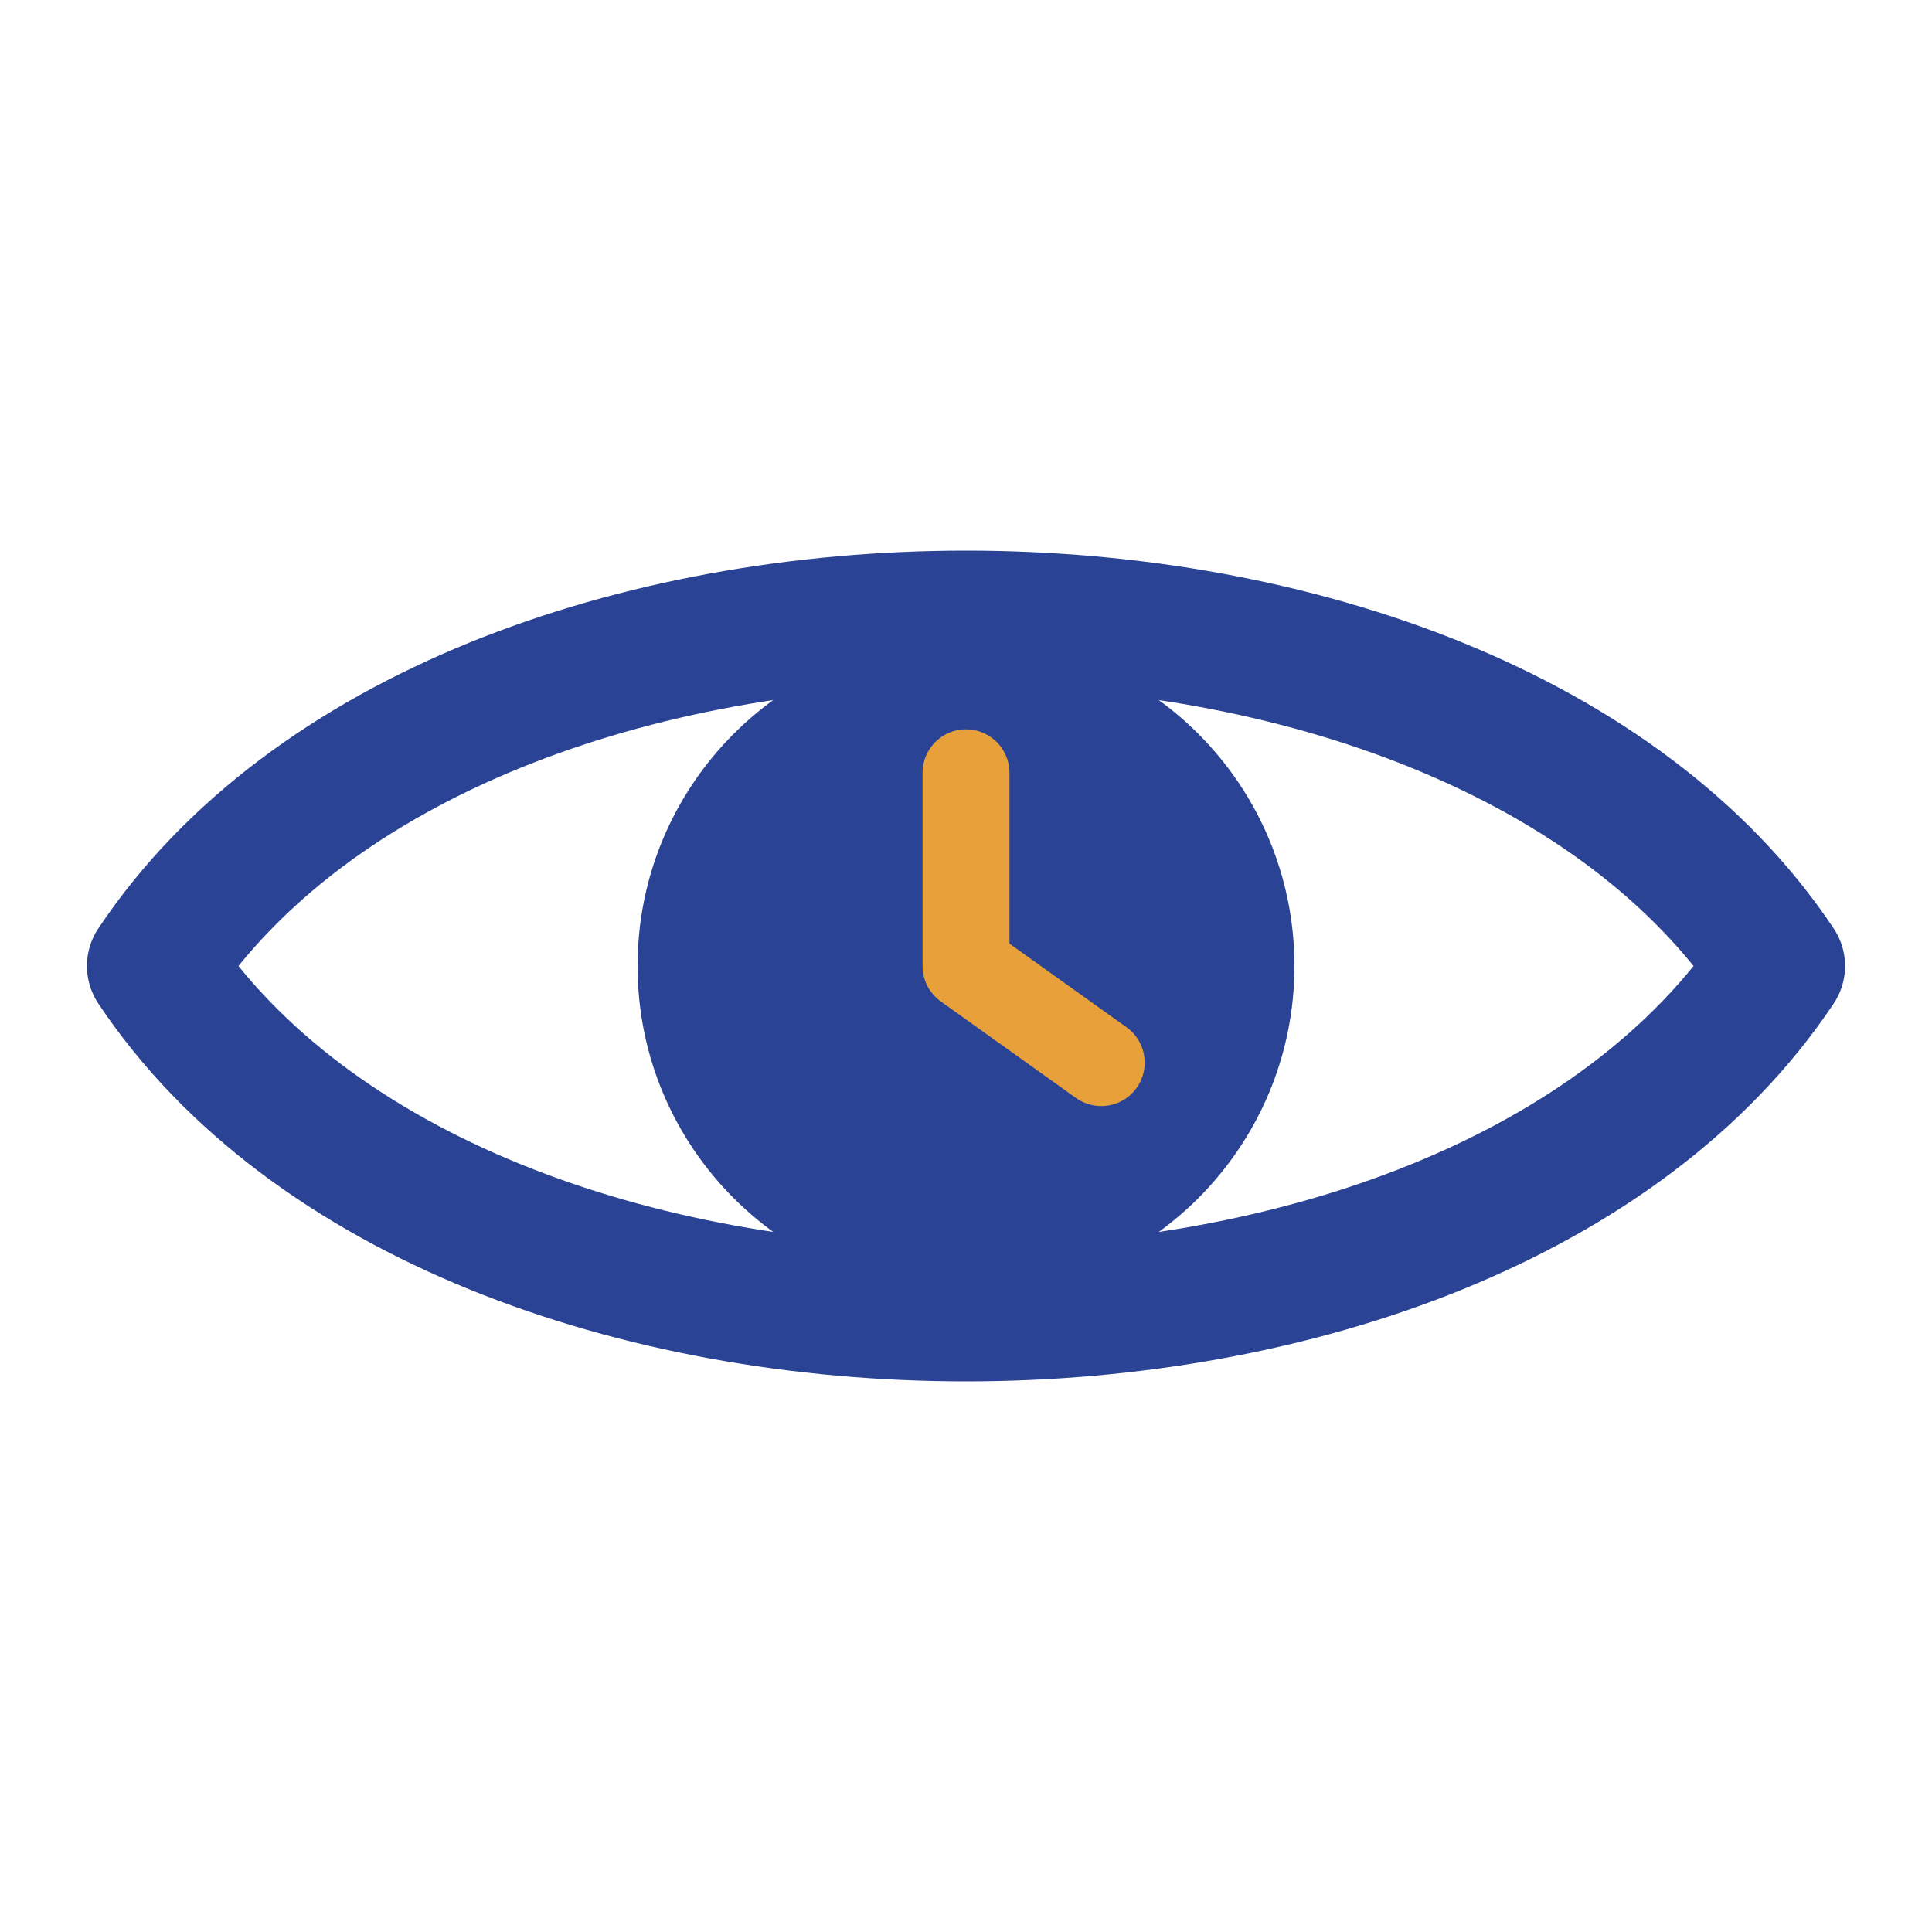
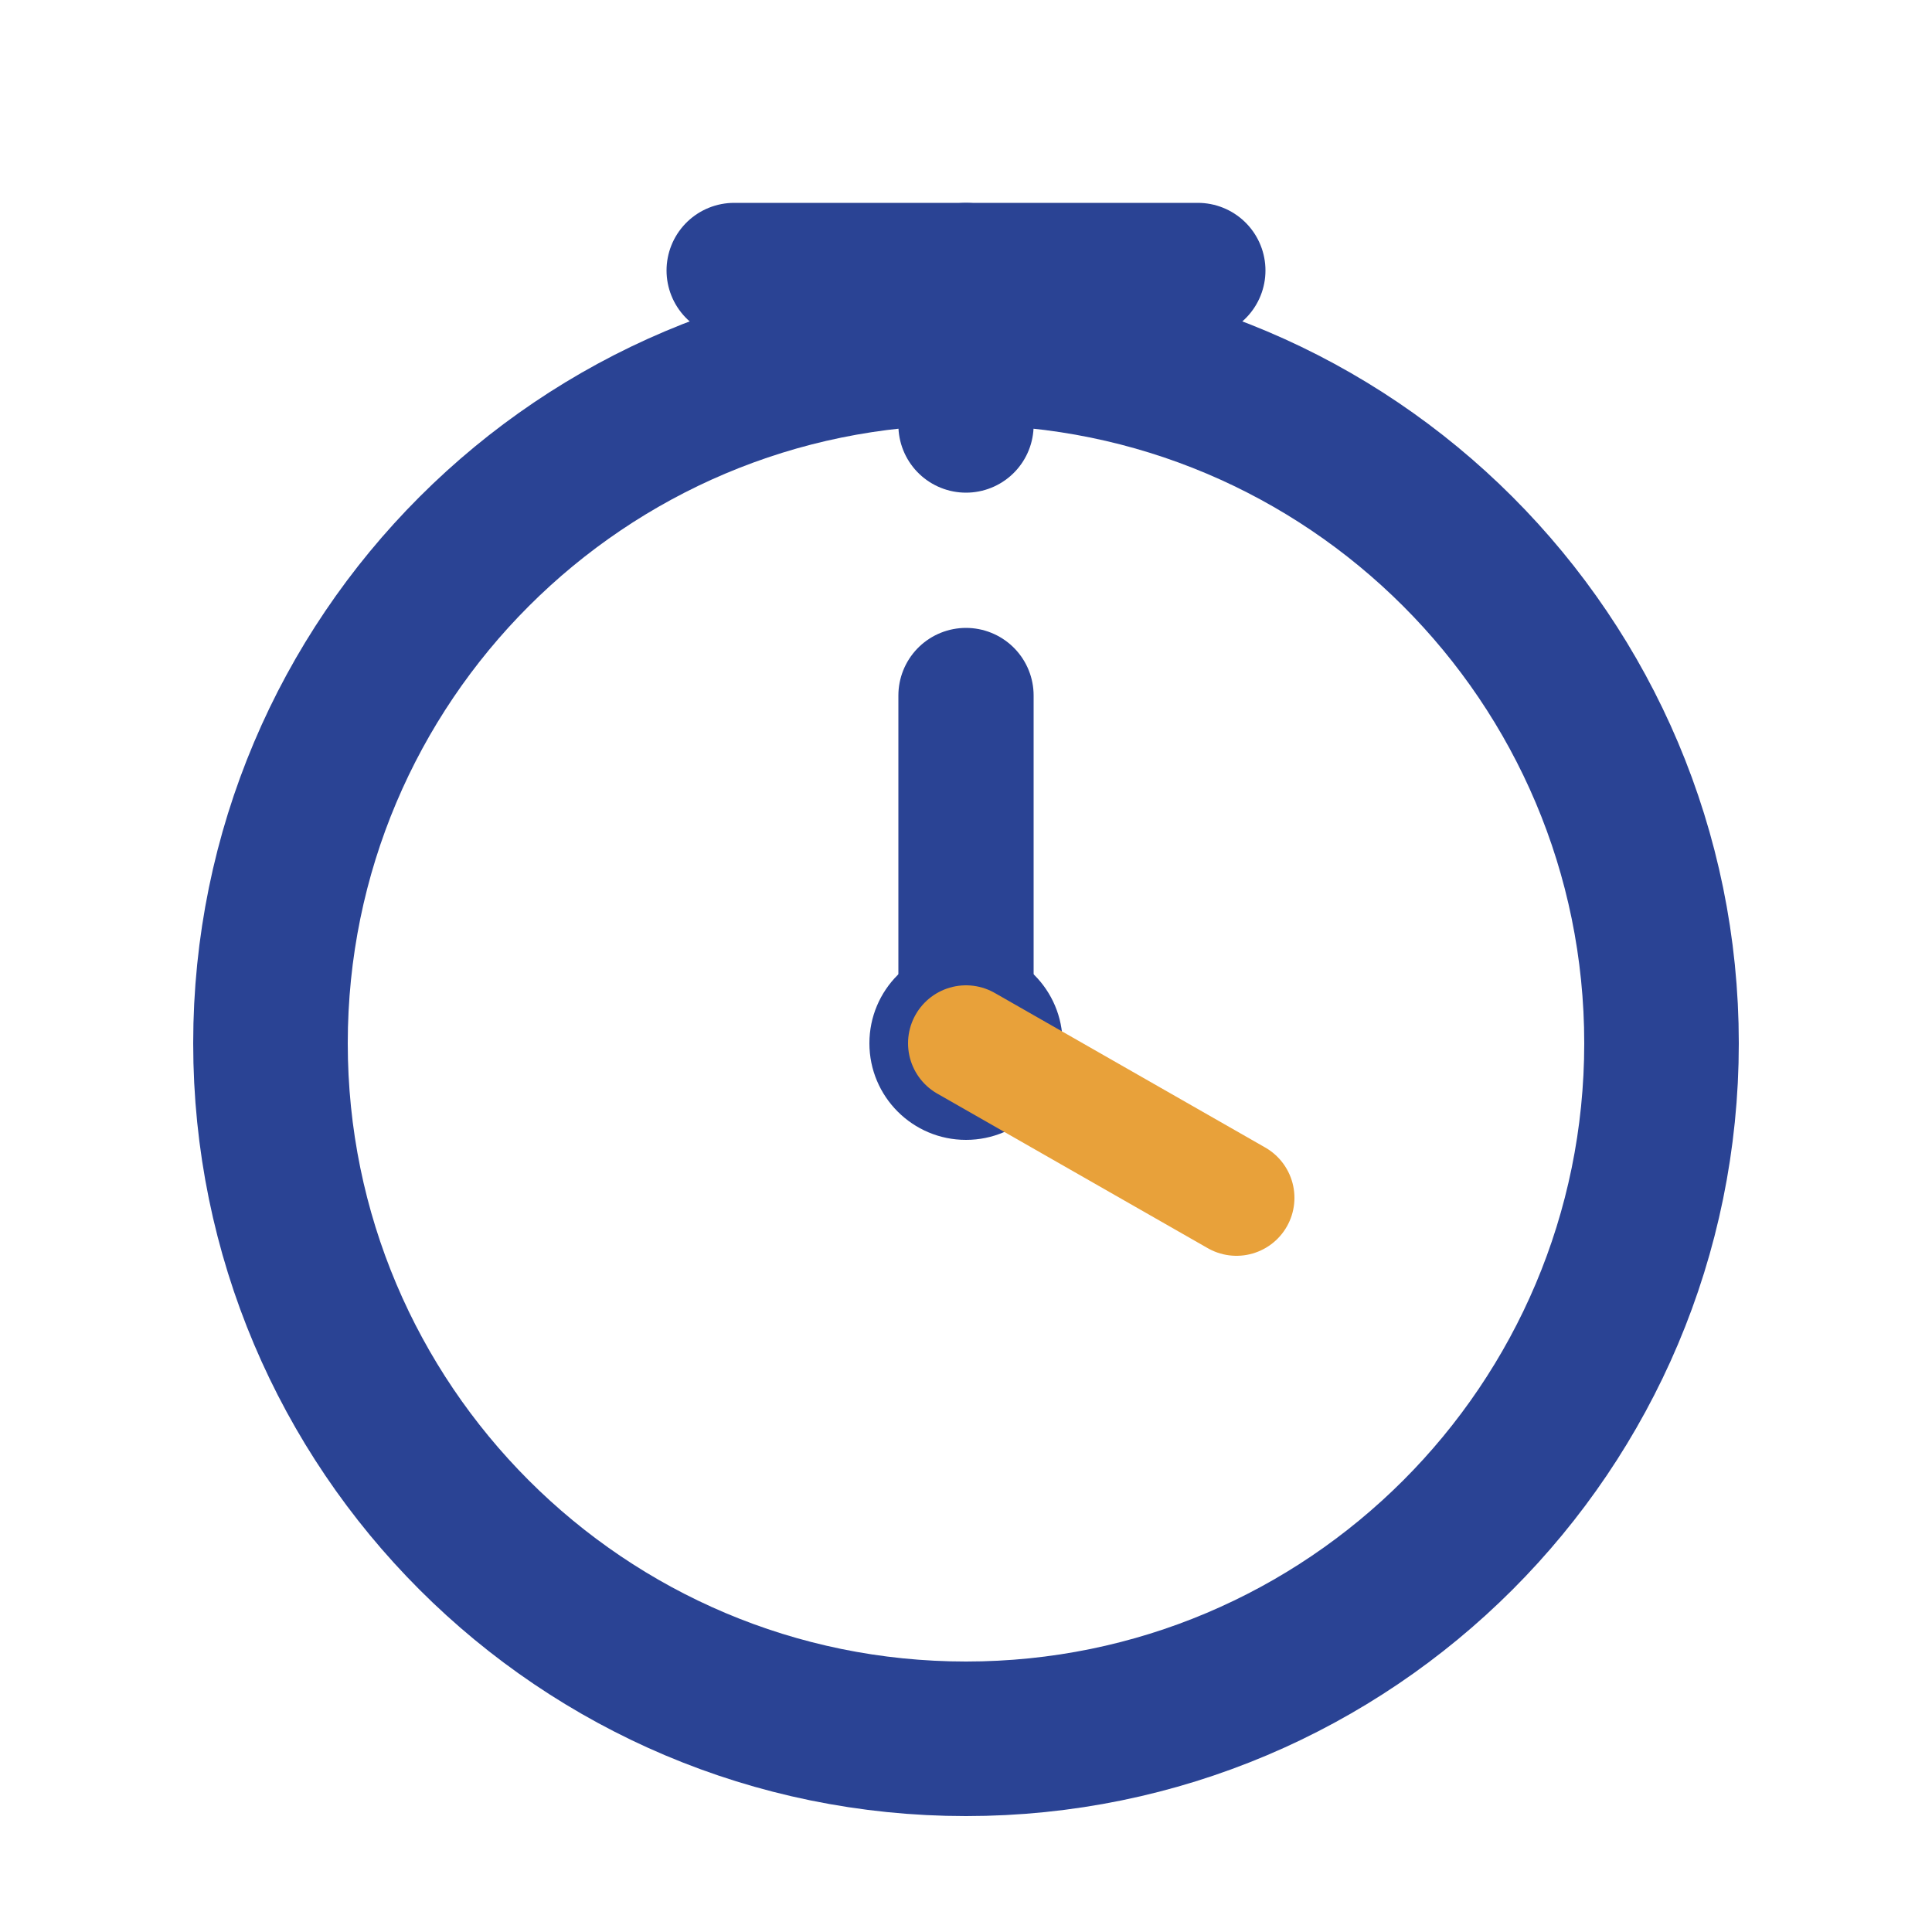
<svg xmlns="http://www.w3.org/2000/svg" viewBox="0 0 100 100" fill="none" aria-hidden="true">
-   <path d="M8 50 C24 26 76 26 92 50 C76 74 24 74 8 50 Z" stroke="#2A4394" stroke-width="7" stroke-linejoin="round" />
-   <circle cx="50" cy="50" r="17" fill="#2A4394" />
-   <path d="M50 50 V40 M50 50 L57 55" stroke="#E8A13A" stroke-width="4.5" stroke-linecap="round" />
+   <path d="M38 14 H62" stroke="#2A4394" stroke-width="7" stroke-linecap="round" />
+   <path d="M50 14 V22" stroke="#2A4394" stroke-width="7" stroke-linecap="round" />
+   <circle cx="50" cy="54" r="36" stroke="#2A4394" stroke-width="8" />
+   <circle cx="50" cy="54" r="5" fill="#2A4394" />
+   <path d="M50 54 V36" stroke="#2A4394" stroke-width="7" stroke-linecap="round" />
+   <path d="M50 54 L64 62" stroke="#E8A13A" stroke-width="6" stroke-linecap="round" />
</svg>
